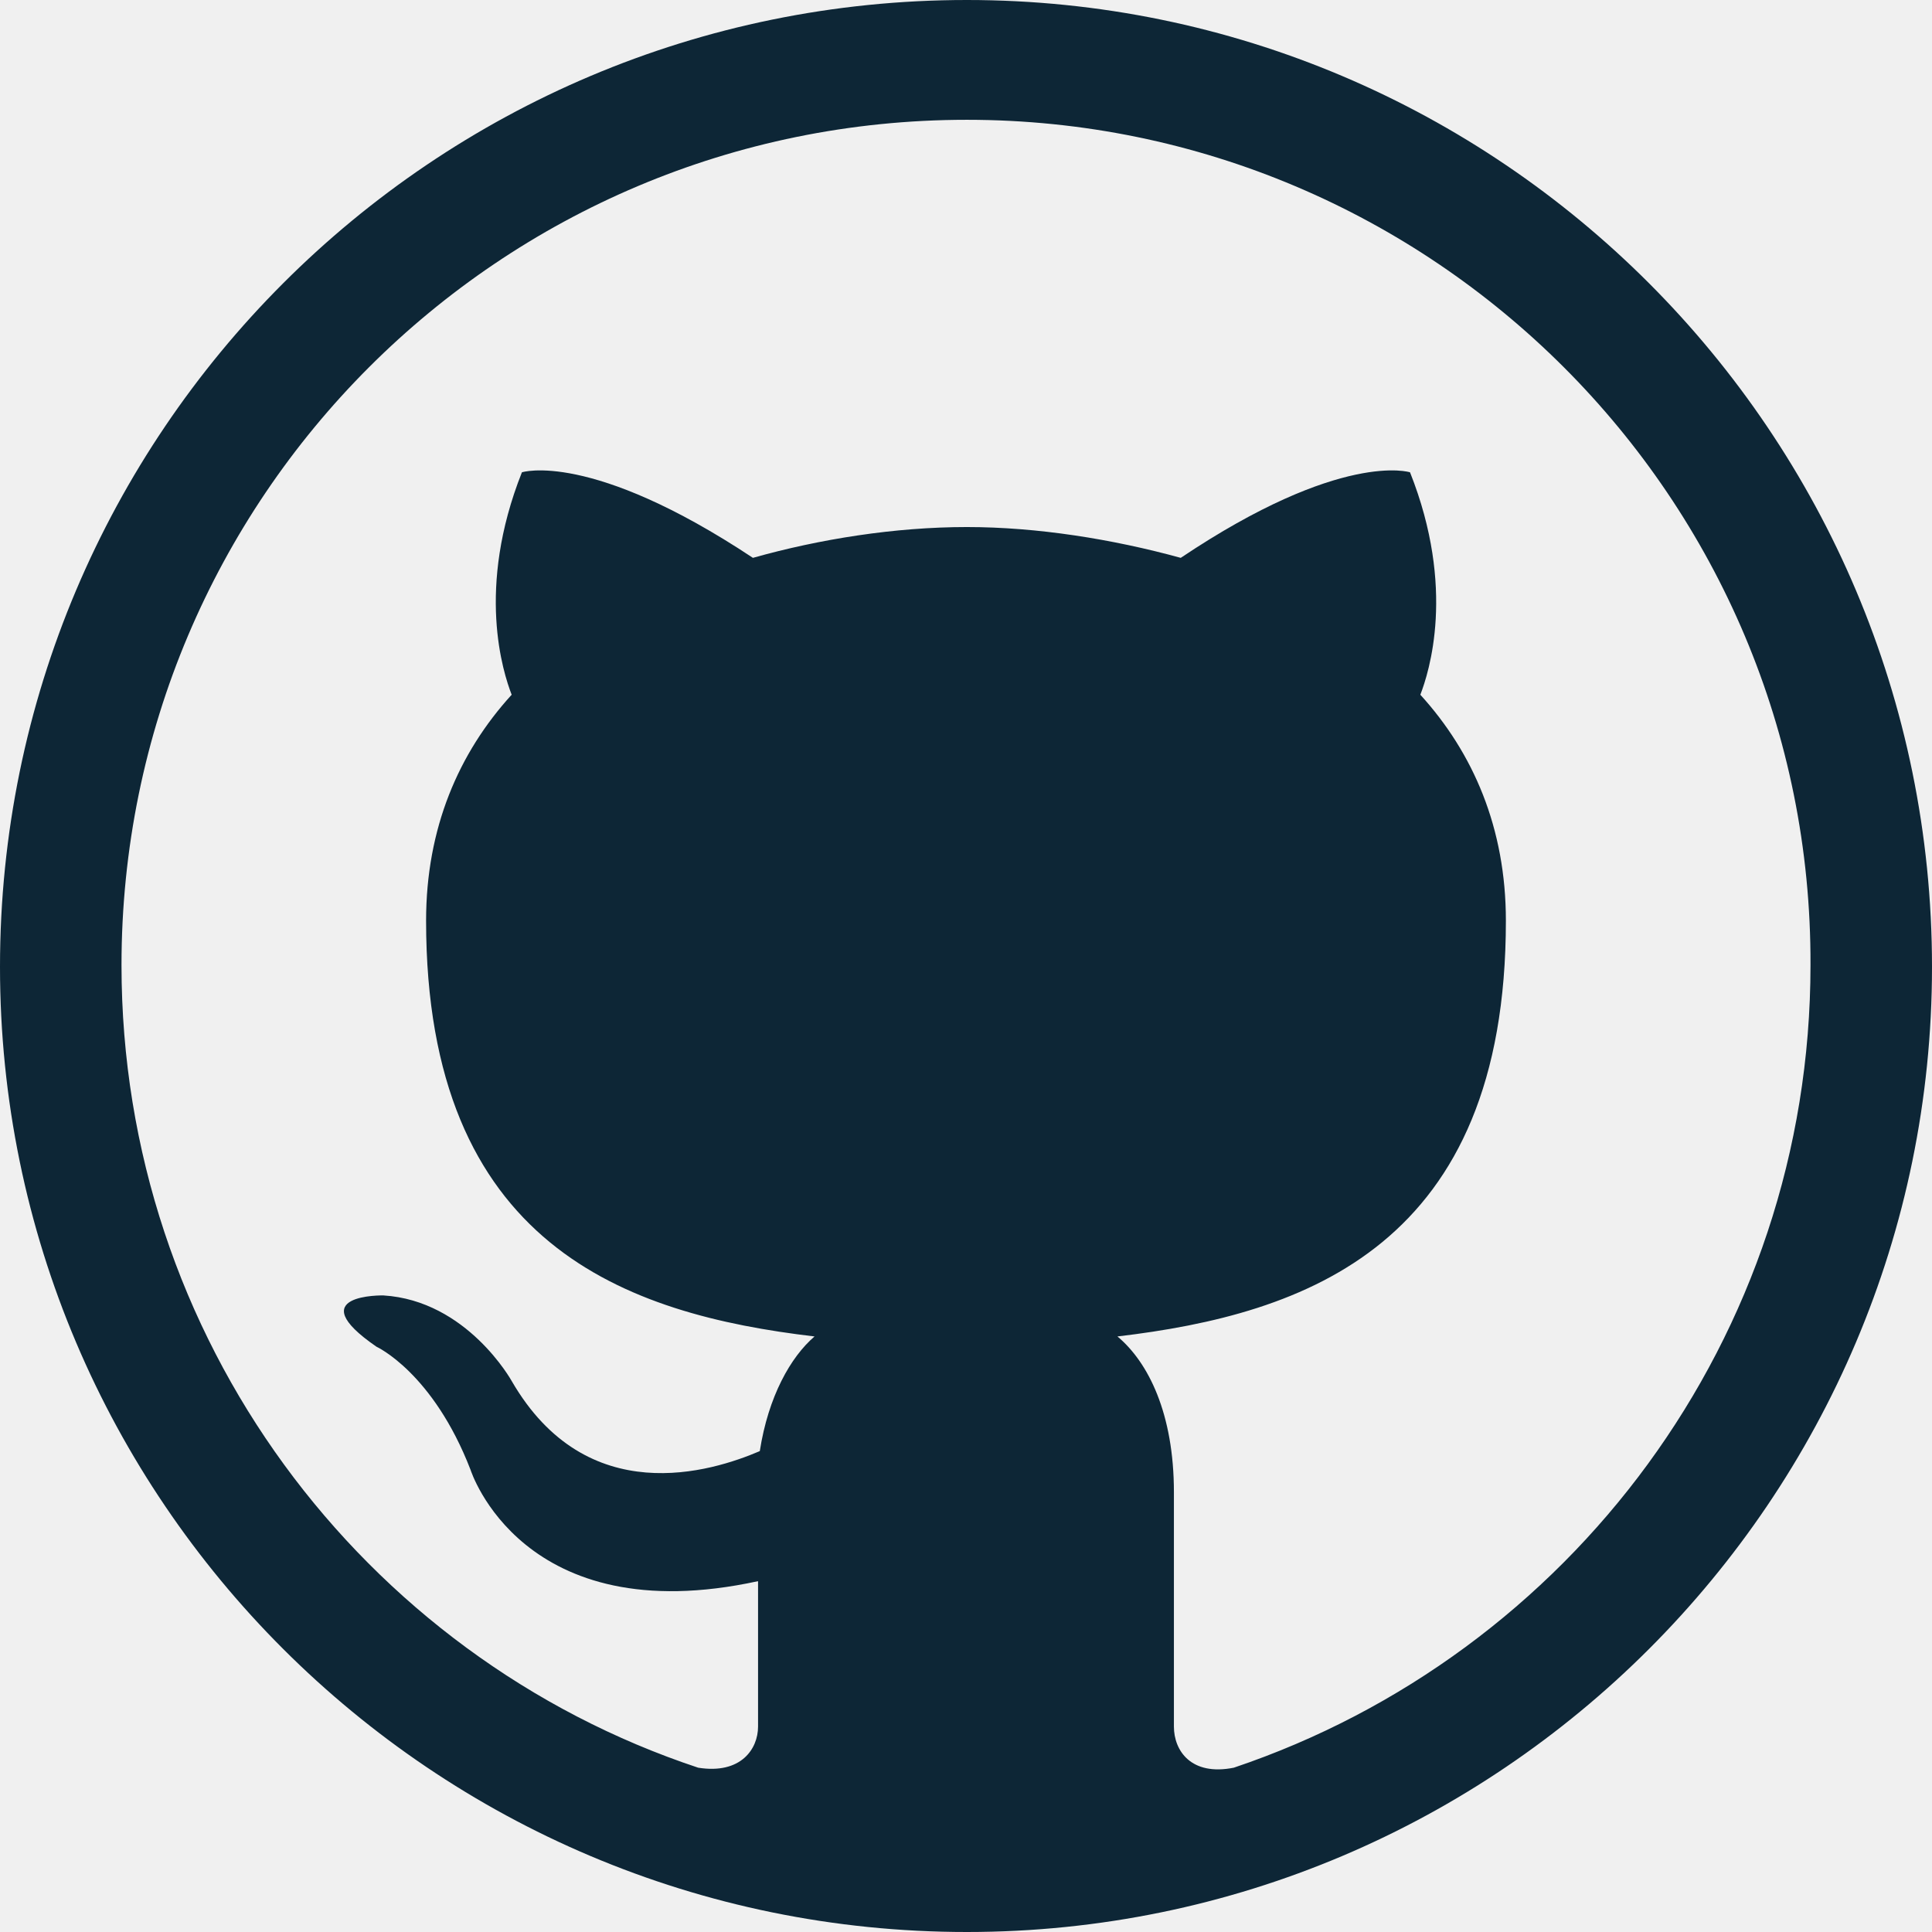
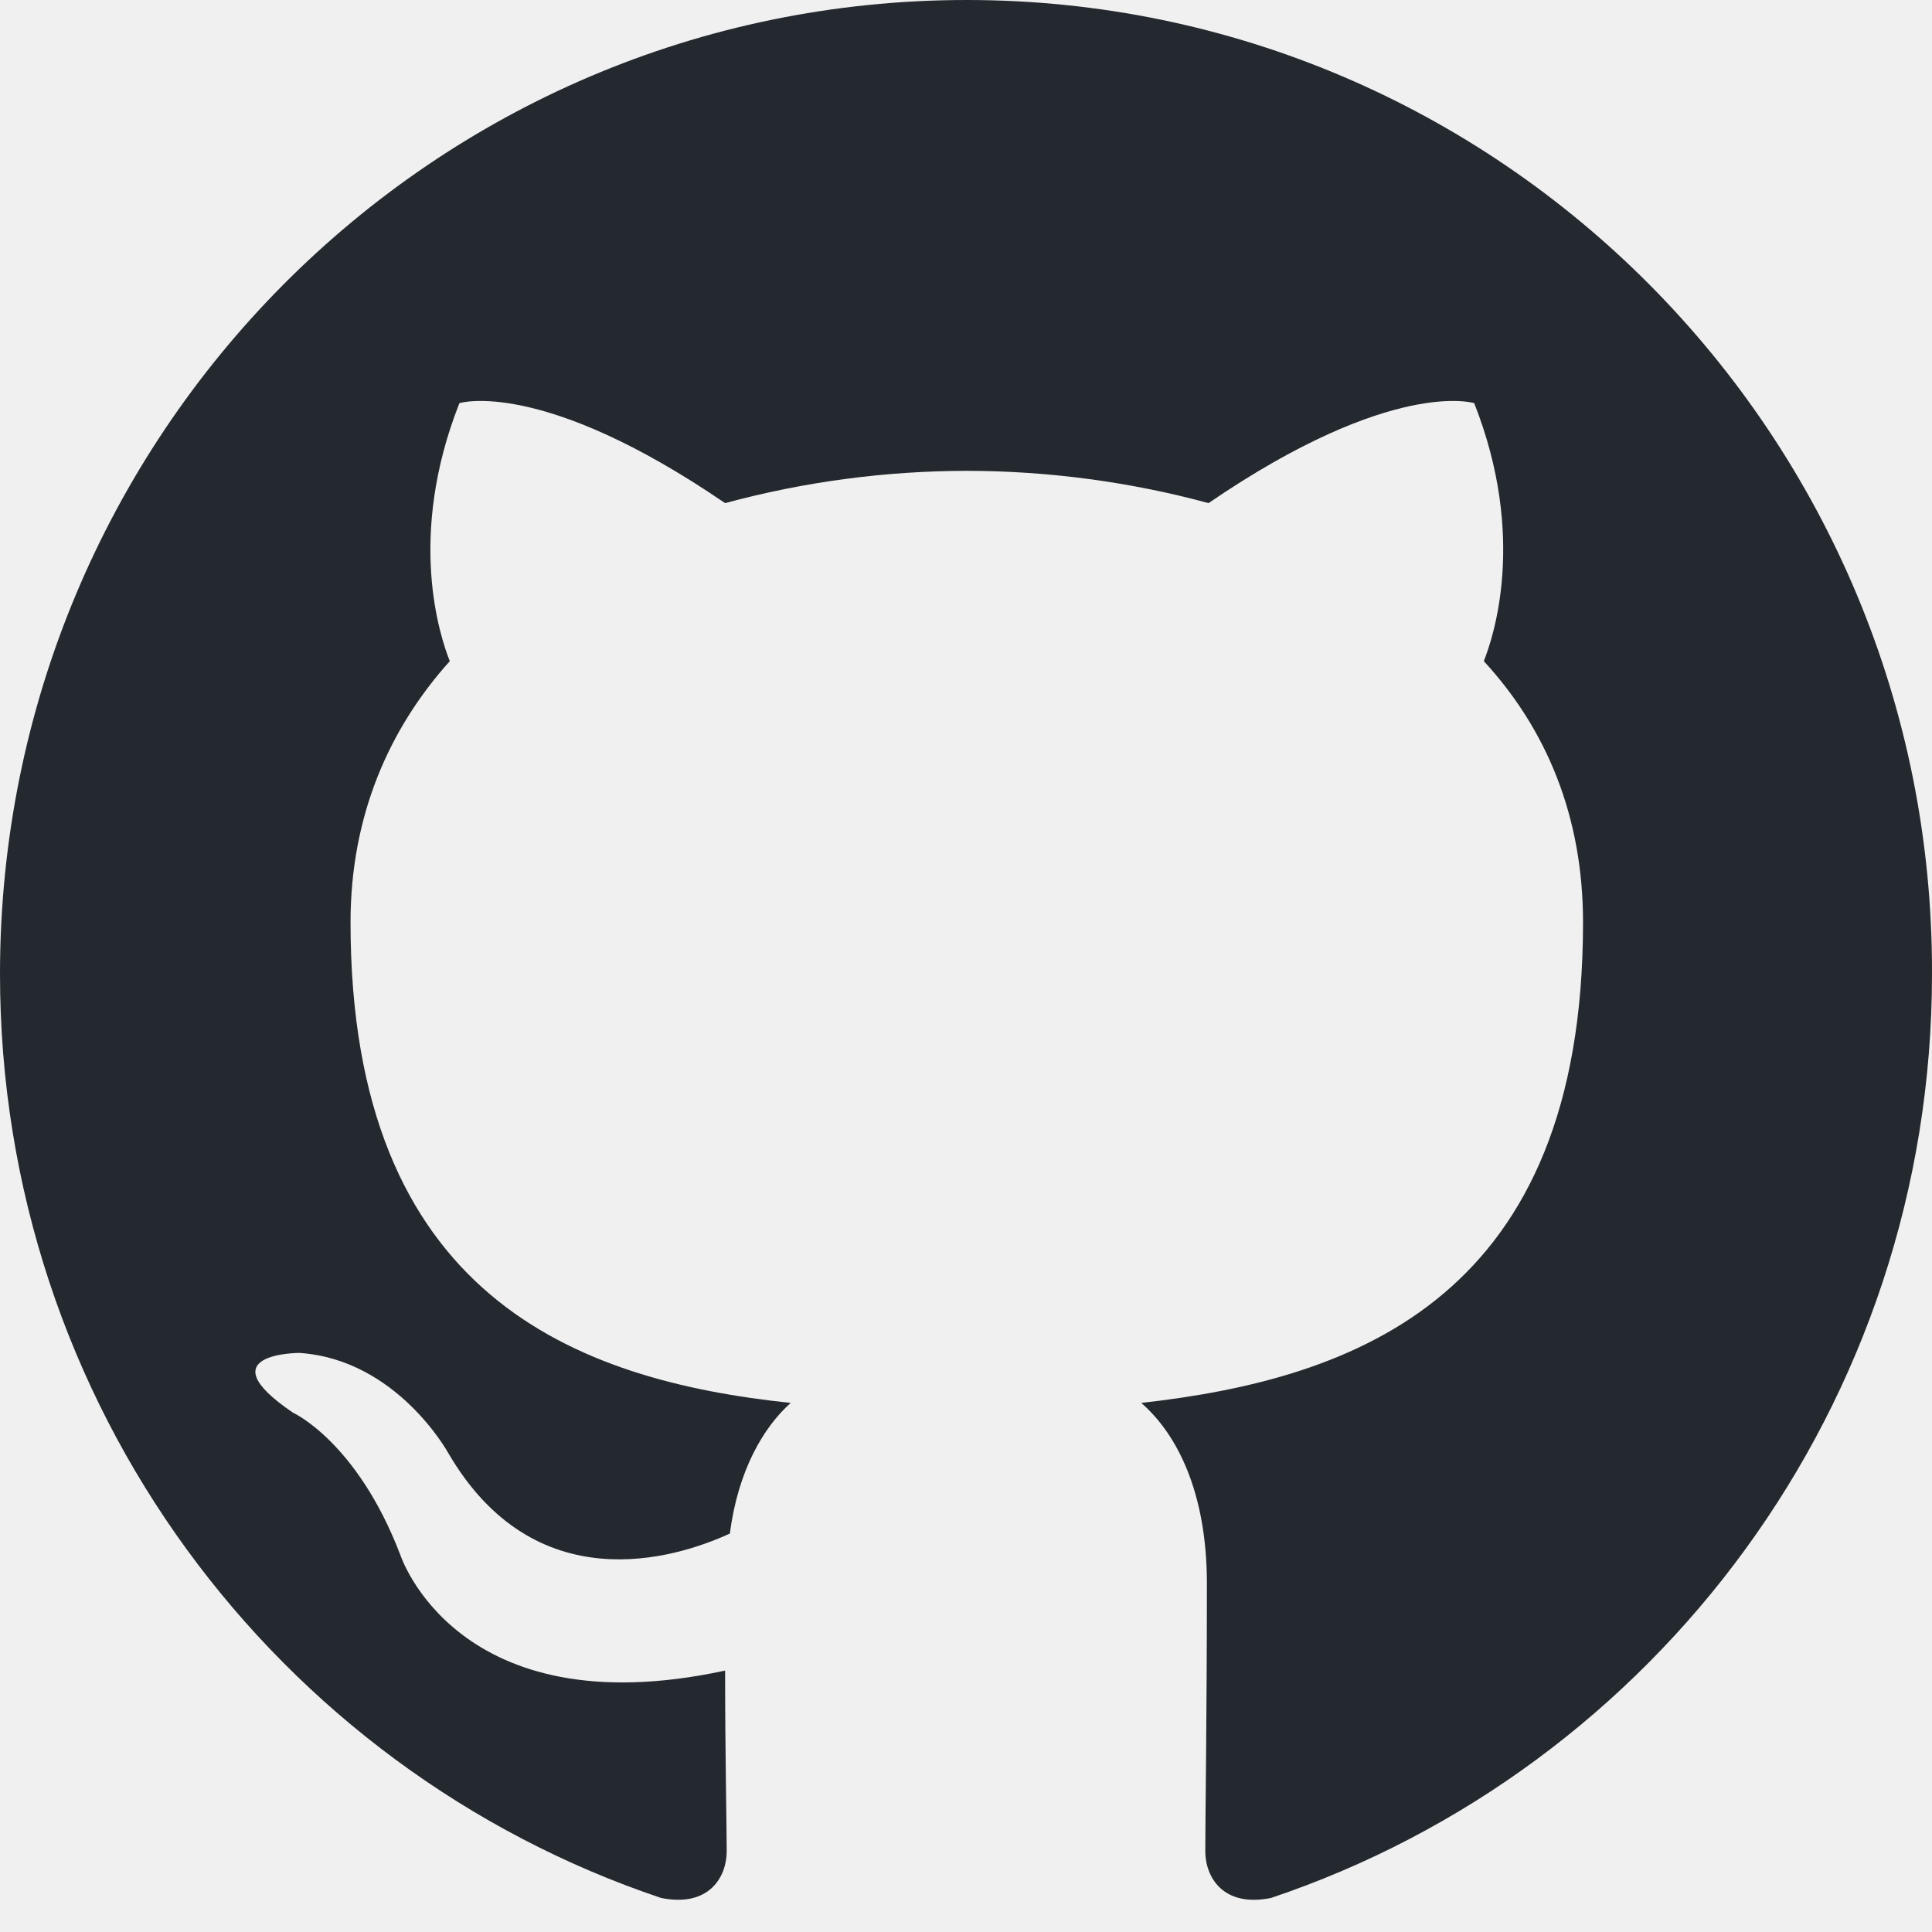
- <svg xmlns="http://www.w3.org/2000/svg" enable-background="new 0 0 512 512" height="512px" id="Layer_1" version="1.1" viewBox="0 0 512 512" width="512px" xml:space="preserve">
-   <g>
-     <path clip-rule="evenodd" d="M296.133,354.174c49.885-5.891,102.942-24.029,102.942-110.192   c0-24.49-8.624-44.448-22.67-59.869c2.266-5.89,9.515-28.114-2.734-58.947c0,0-18.139-5.898-60.759,22.669   c-18.139-4.983-38.09-8.163-56.682-8.163c-19.053,0-39.011,3.18-56.697,8.163c-43.082-28.567-61.22-22.669-61.22-22.669   c-12.241,30.833-4.983,53.057-2.718,58.947c-14.061,15.42-22.677,35.379-22.677,59.869c0,86.163,53.057,104.301,102.942,110.192   c-6.344,5.452-12.241,15.873-14.507,30.387c-12.702,5.438-45.808,15.873-65.758-18.592c0,0-11.795-21.31-34.012-22.669   c0,0-22.224-0.453-1.813,13.592c0,0,14.96,6.812,24.943,32.653c0,0,13.6,43.089,76.179,29.48v38.543   c0,5.906-4.53,12.702-15.865,10.89C96.139,438.977,32.2,354.626,32.2,255.77c0-123.807,100.216-224.022,224.03-224.022   c123.347,0,224.023,100.216,223.57,224.022c0,98.856-63.946,182.754-152.828,212.688c-11.342,2.266-15.873-4.53-15.873-10.89   V395.45C311.1,374.577,304.288,360.985,296.133,354.174L296.133,354.174z M512,256.23C512,114.73,397.263,0,256.23,0   C114.73,0,0,114.73,0,256.23C0,397.263,114.73,512,256.23,512C397.263,512,512,397.263,512,256.23L512,256.23z" fill="#0D2636" fill-rule="evenodd" />
+ <svg xmlns="http://www.w3.org/2000/svg" width="48" height="48" viewBox="0 0 48 48" fill="none">
+   <g clip-path="url(#clip0_910_21)">
+     <path fill-rule="evenodd" clip-rule="evenodd" d="M24.02 0C10.738 0 0 10.817 0 24.198C0 34.895 6.88 43.95 16.424 47.154C17.617 47.395 18.055 46.633 18.055 45.993C18.055 45.432 18.015 43.509 18.015 41.505C11.333 42.948 9.942 38.621 9.942 38.621C8.868 35.816 7.277 35.096 7.277 35.096C5.09 33.613 7.436 33.613 7.436 33.613C9.862 33.773 11.135 36.097 11.135 36.097C13.282 39.783 16.742 38.741 18.134 38.1C18.333 36.538 18.97 35.456 19.645 34.855C14.316 34.294 8.709 32.211 8.709 22.916C8.709 20.272 9.663 18.109 11.175 16.426C10.936 15.825 10.101 13.341 11.414 10.016C11.414 10.016 13.442 9.375 18.015 12.5C19.973 11.97 21.992 11.7 24.02 11.698C26.048 11.698 28.115 11.979 30.025 12.5C34.598 9.375 36.626 10.016 36.626 10.016C37.939 13.341 37.103 15.825 36.865 16.426C38.416 18.109 39.33 20.272 39.33 22.916C39.33 32.211 33.723 34.254 28.354 34.855C29.23 35.616 29.985 37.058 29.985 39.342C29.985 42.587 29.945 45.191 29.945 45.992C29.945 46.633 30.383 47.395 31.576 47.155C41.12 43.949 48 34.895 48 24.198C48.039 10.817 37.262 0 24.02 0Z" fill="#24292F" />
  </g>
+   <defs>
+     <clipPath id="clip0_910_21">
+       <rect width="48" height="48" fill="white" />
+     </clipPath>
+   </defs>
</svg>
